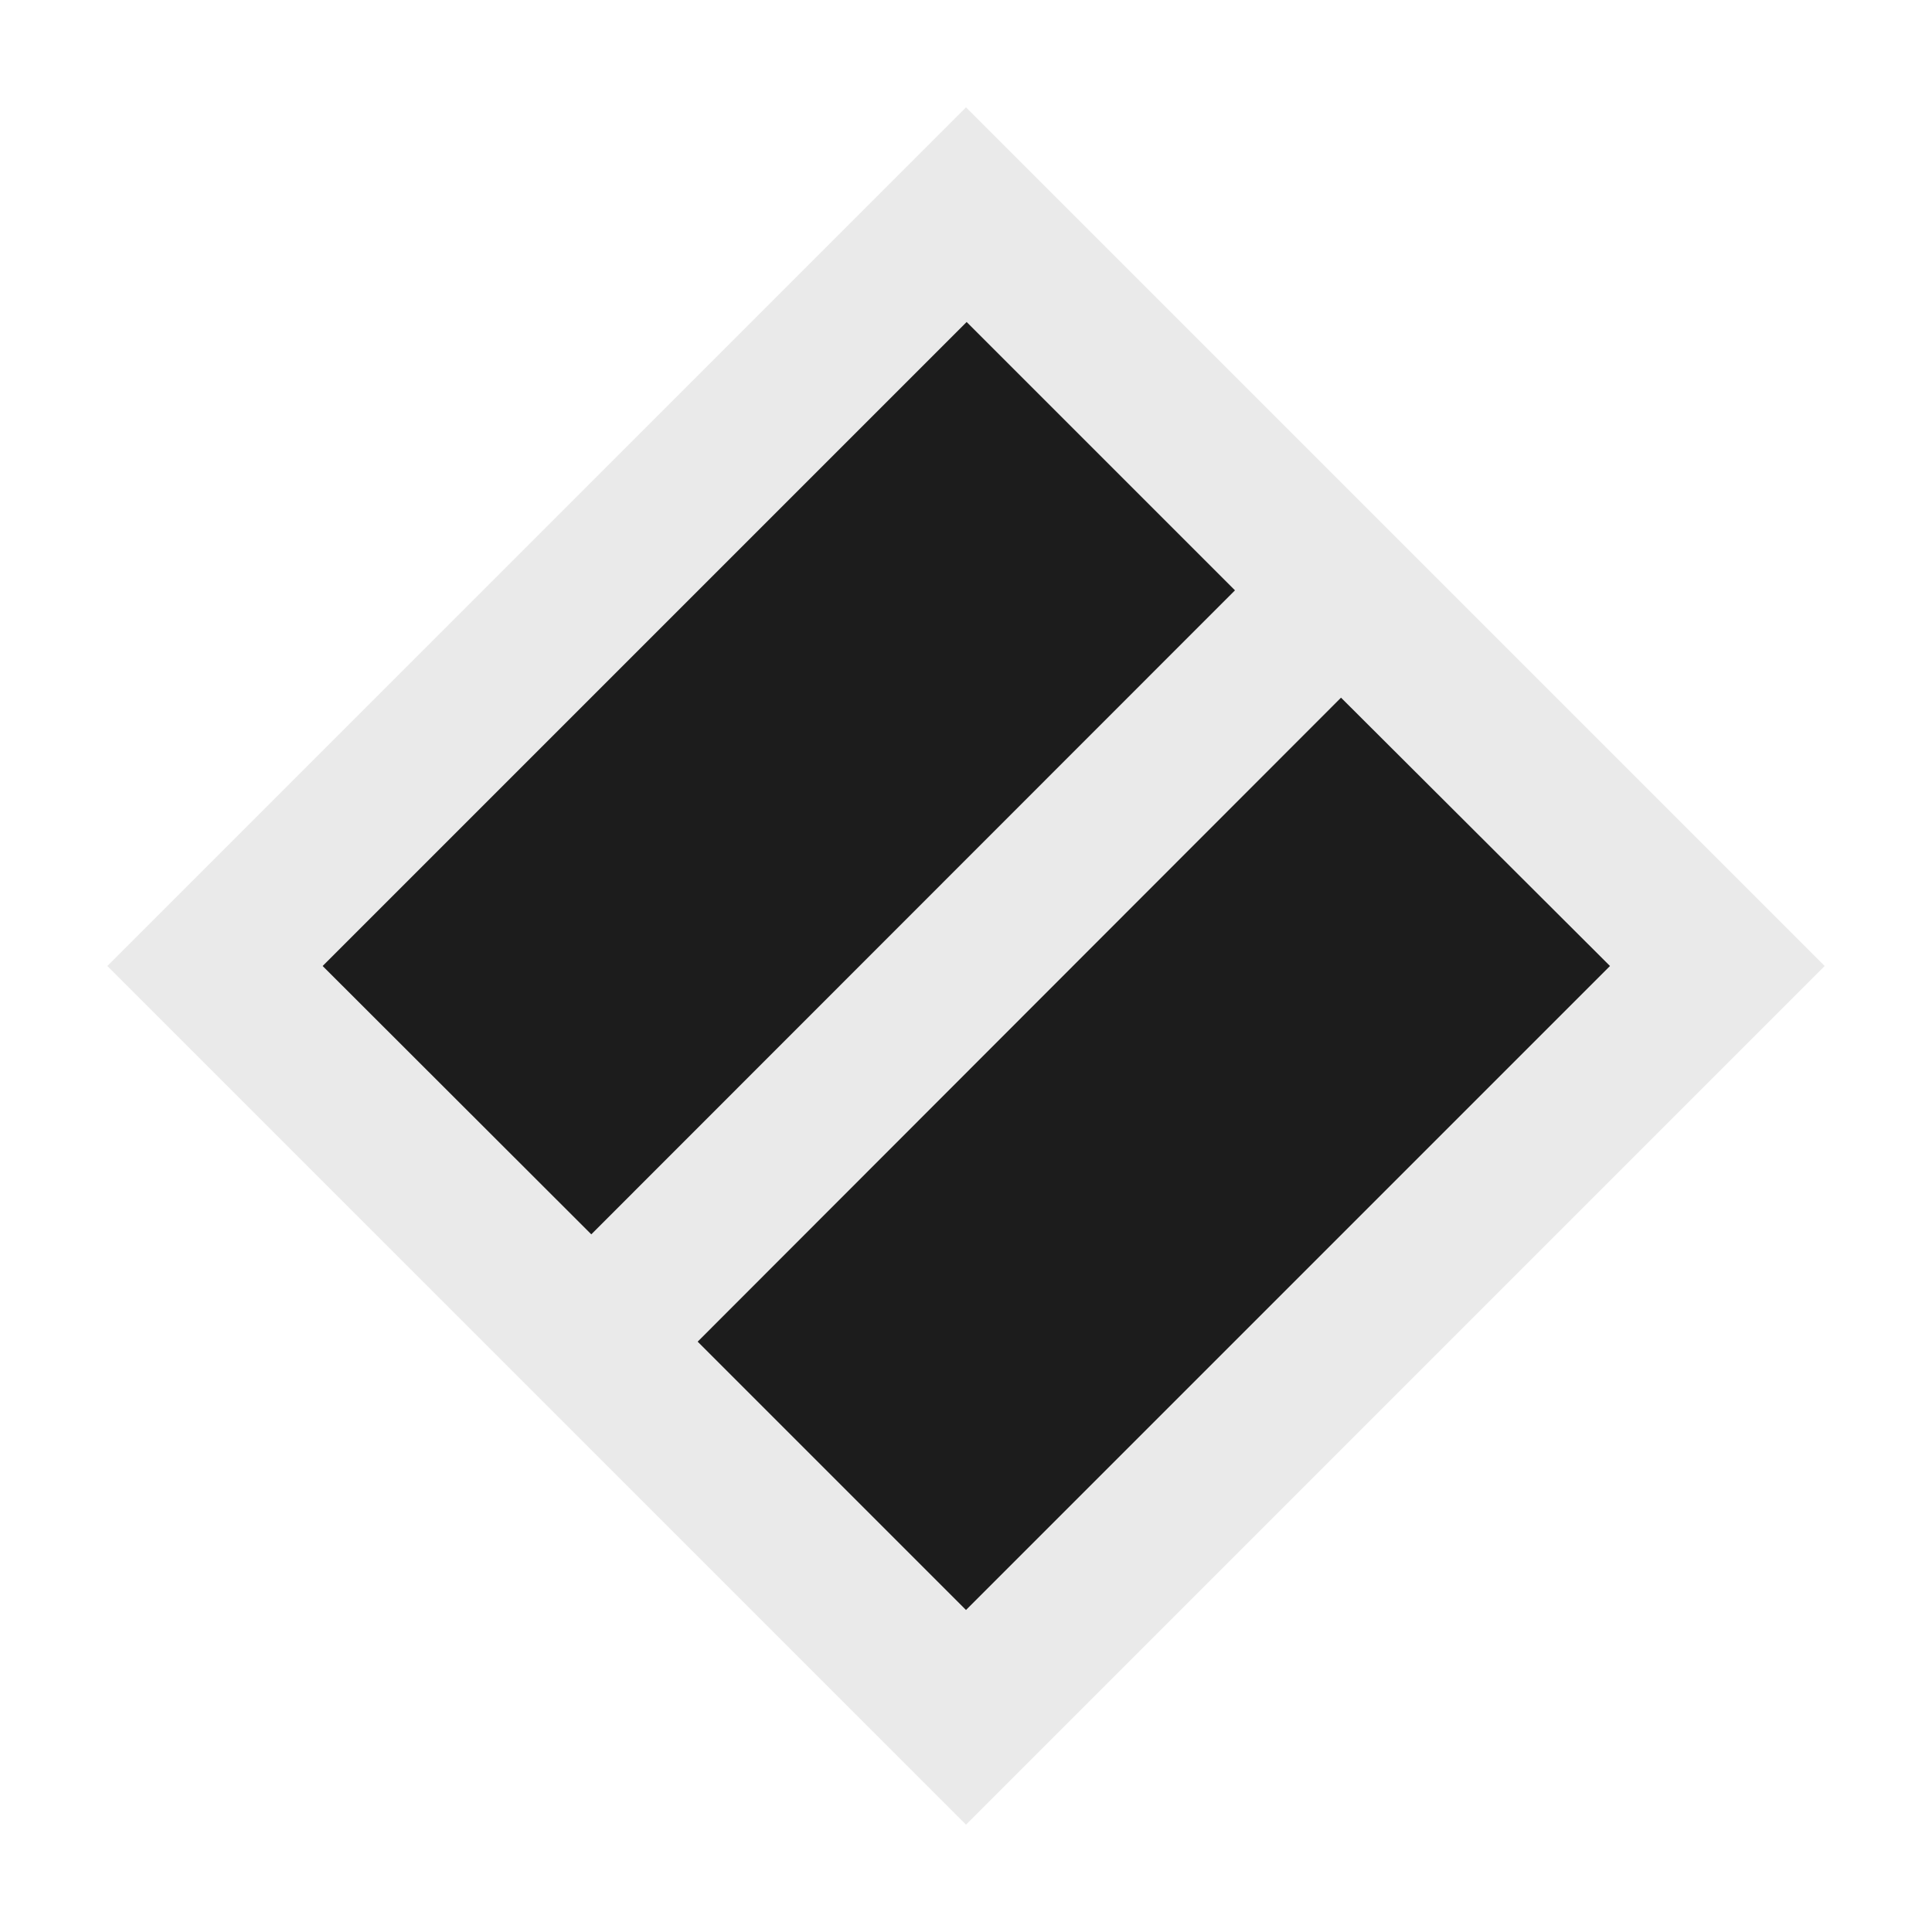
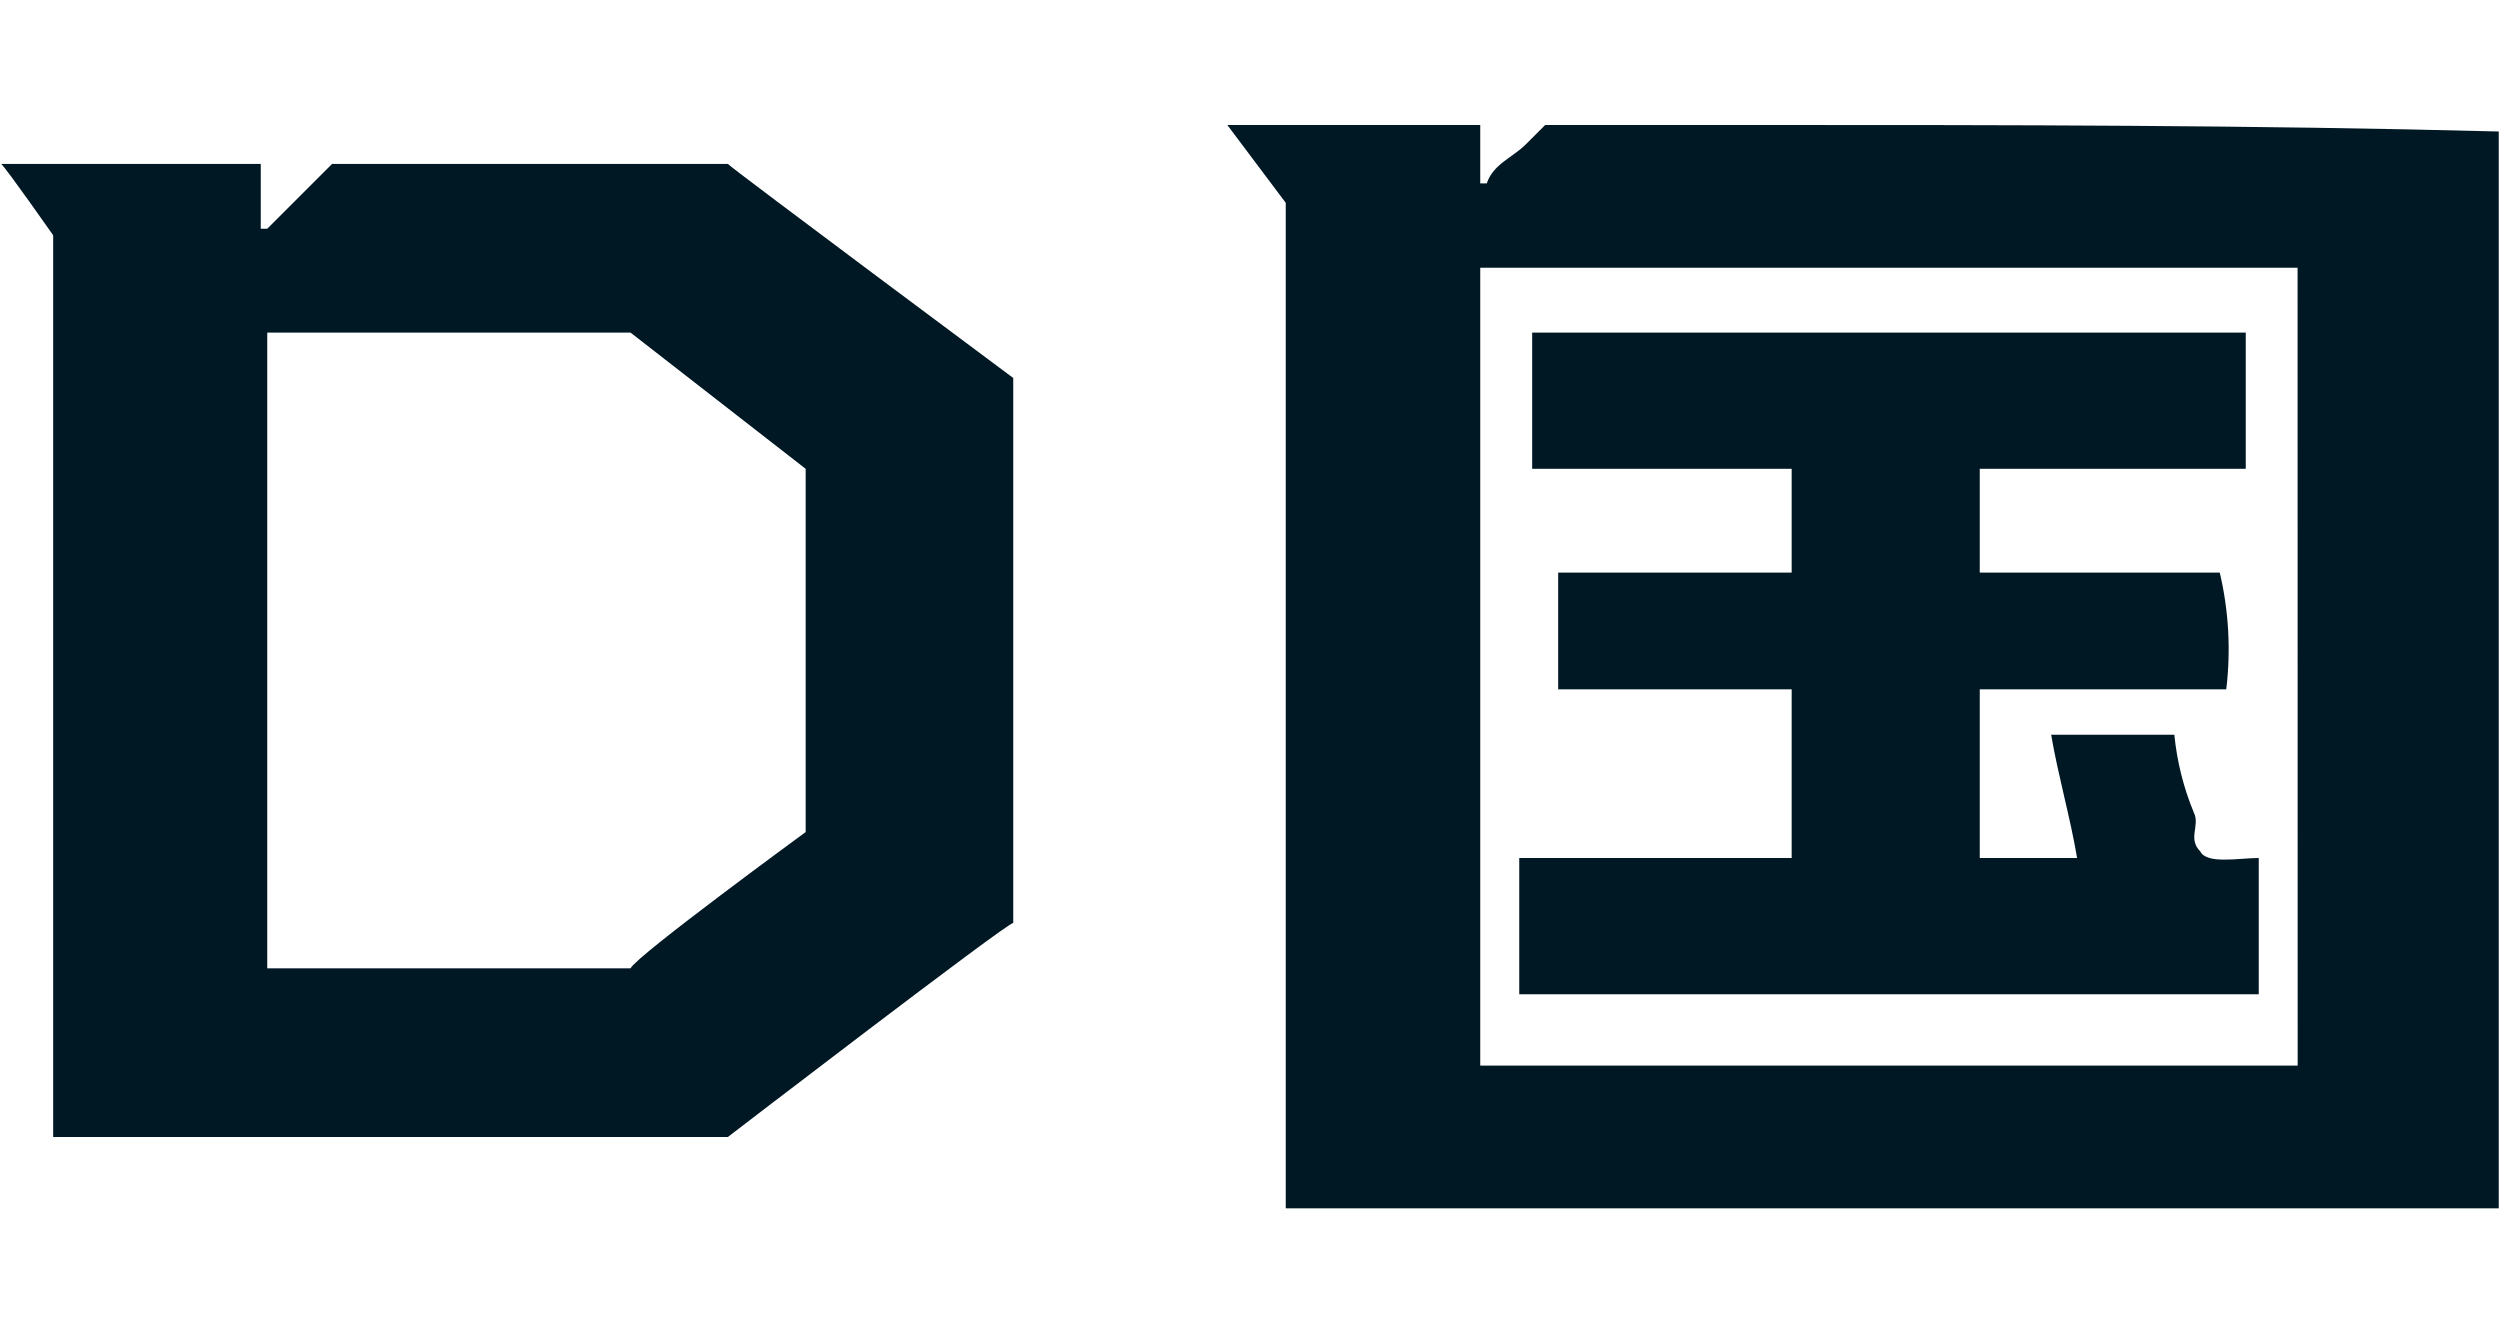
- <svg xmlns="http://www.w3.org/2000/svg" width="18" height="18" viewBox="0 0 18 18">
+ <svg xmlns="http://www.w3.org/2000/svg" id="Layer_1" data-name="Layer 1" width="30" height="16" viewBox="0 0 30 16">
  <defs>
    <style>
      .cls-1 {
-         fill: #eaeaea;
-       }
- 
-       .cls-1, .cls-2 {
+         fill: #001724;
        fill-rule: evenodd;
-       }
- 
-       .cls-2 {
-         fill: #1c1c1c;
      }
    </style>
  </defs>
-   <path class="cls-1" d="M9,1l8,8L9,17,1,9Z" />
-   <path class="cls-2" d="M5.509,11.5L3.006,9l6-6,2.5,2.5ZM12.494,6.5L15,9,9,15l-2.5-2.5Z" />
+   <g id="d">
+     <path class="cls-1" d="M21.189,1.5h-2.647l-.234.234c-.156.156-.389.234-.467.467h-.078V1.5H14.728l.701.934V14.5H29.985V1.578C27.027,1.5,24.069,1.5,21.189,1.5Zm6.383,11.287H17.763V3.213h9.808ZM3.985,1.967l-.778.778H3.129V1.967H.015c.078.078.623.856.623.856V13.644H8.734s3.347-2.569,3.425-2.569V4.536s-3.347-2.491-3.425-2.569ZM9.668,9.985s-2.024,1.479-2.102,1.635H3.207V3.991H7.566L9.668,5.626Zm17.437.311c-.234,0-.623.078-.701-.078-.156-.156,0-.311-.078-.467a3.285,3.285,0,0,1-.234-.934H24.614c.078.467.234,1.012.311,1.479H23.757v-2.024h2.958a4.007,4.007,0,0,0-.078-1.401H23.757V5.626H26.949V3.991H18.386V5.626H21.5V6.871H18.698V8.272H21.5v2.024H18.231v1.635h8.874Z" />
+   </g>
</svg>
